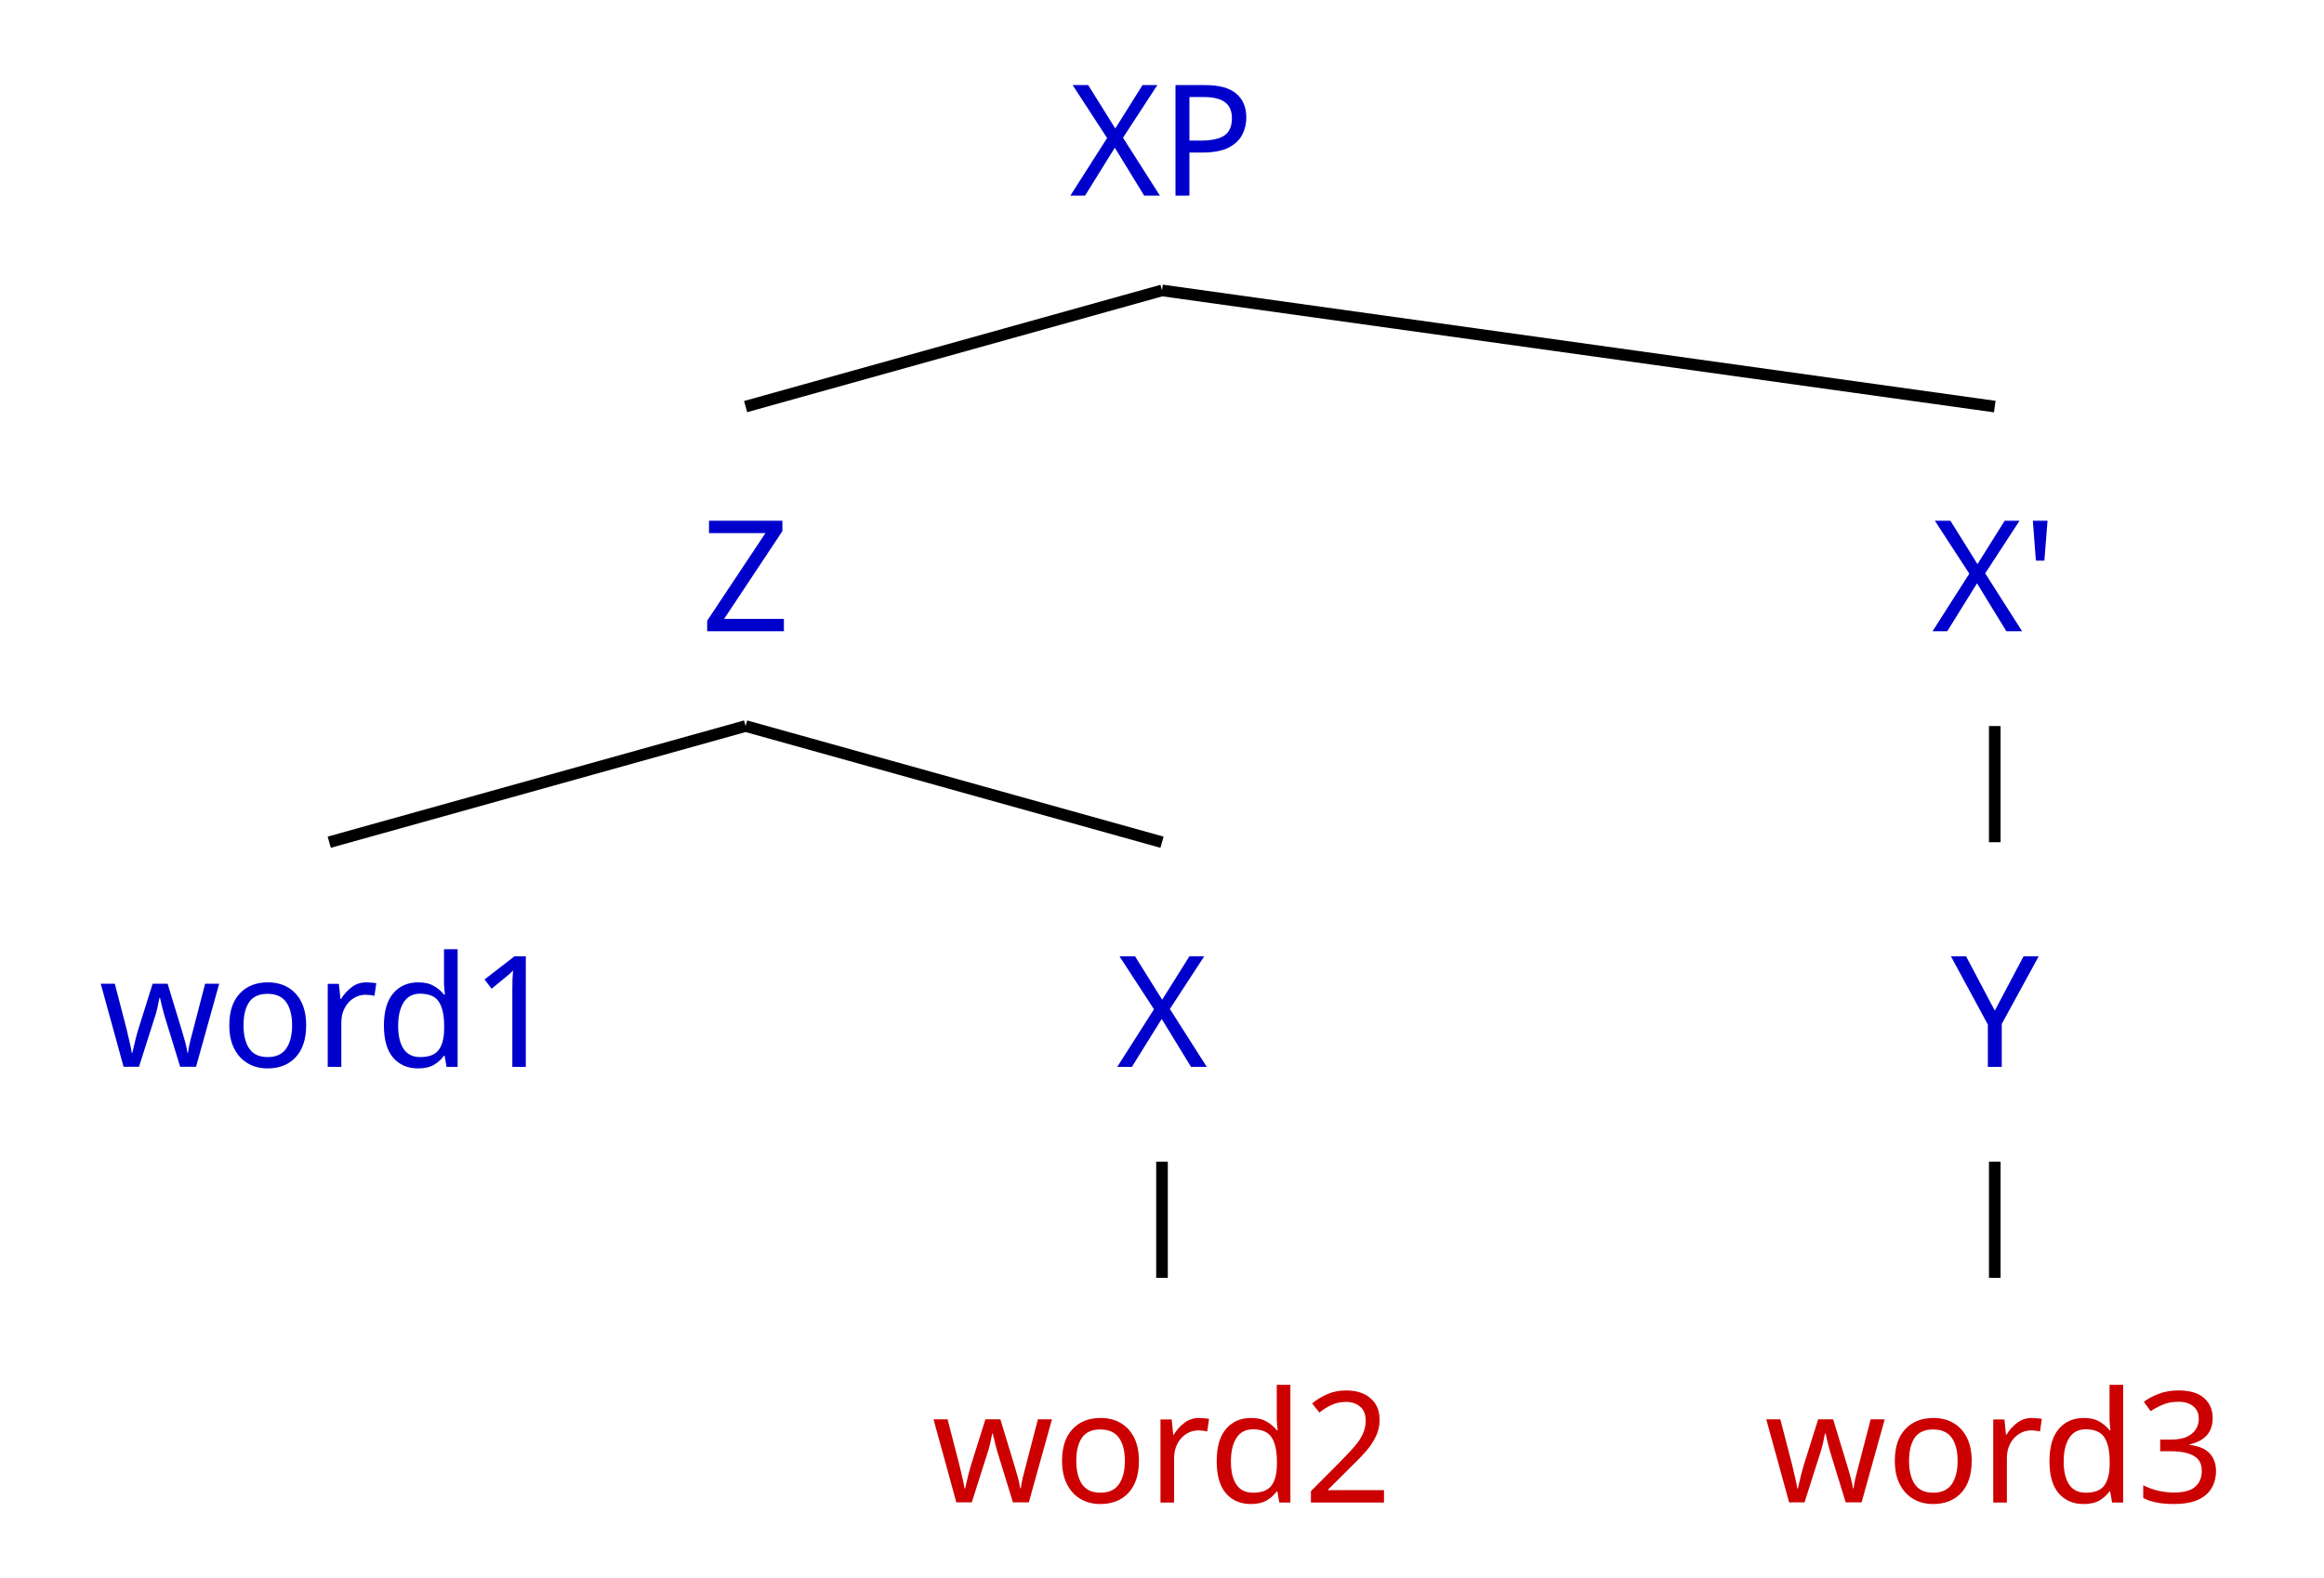
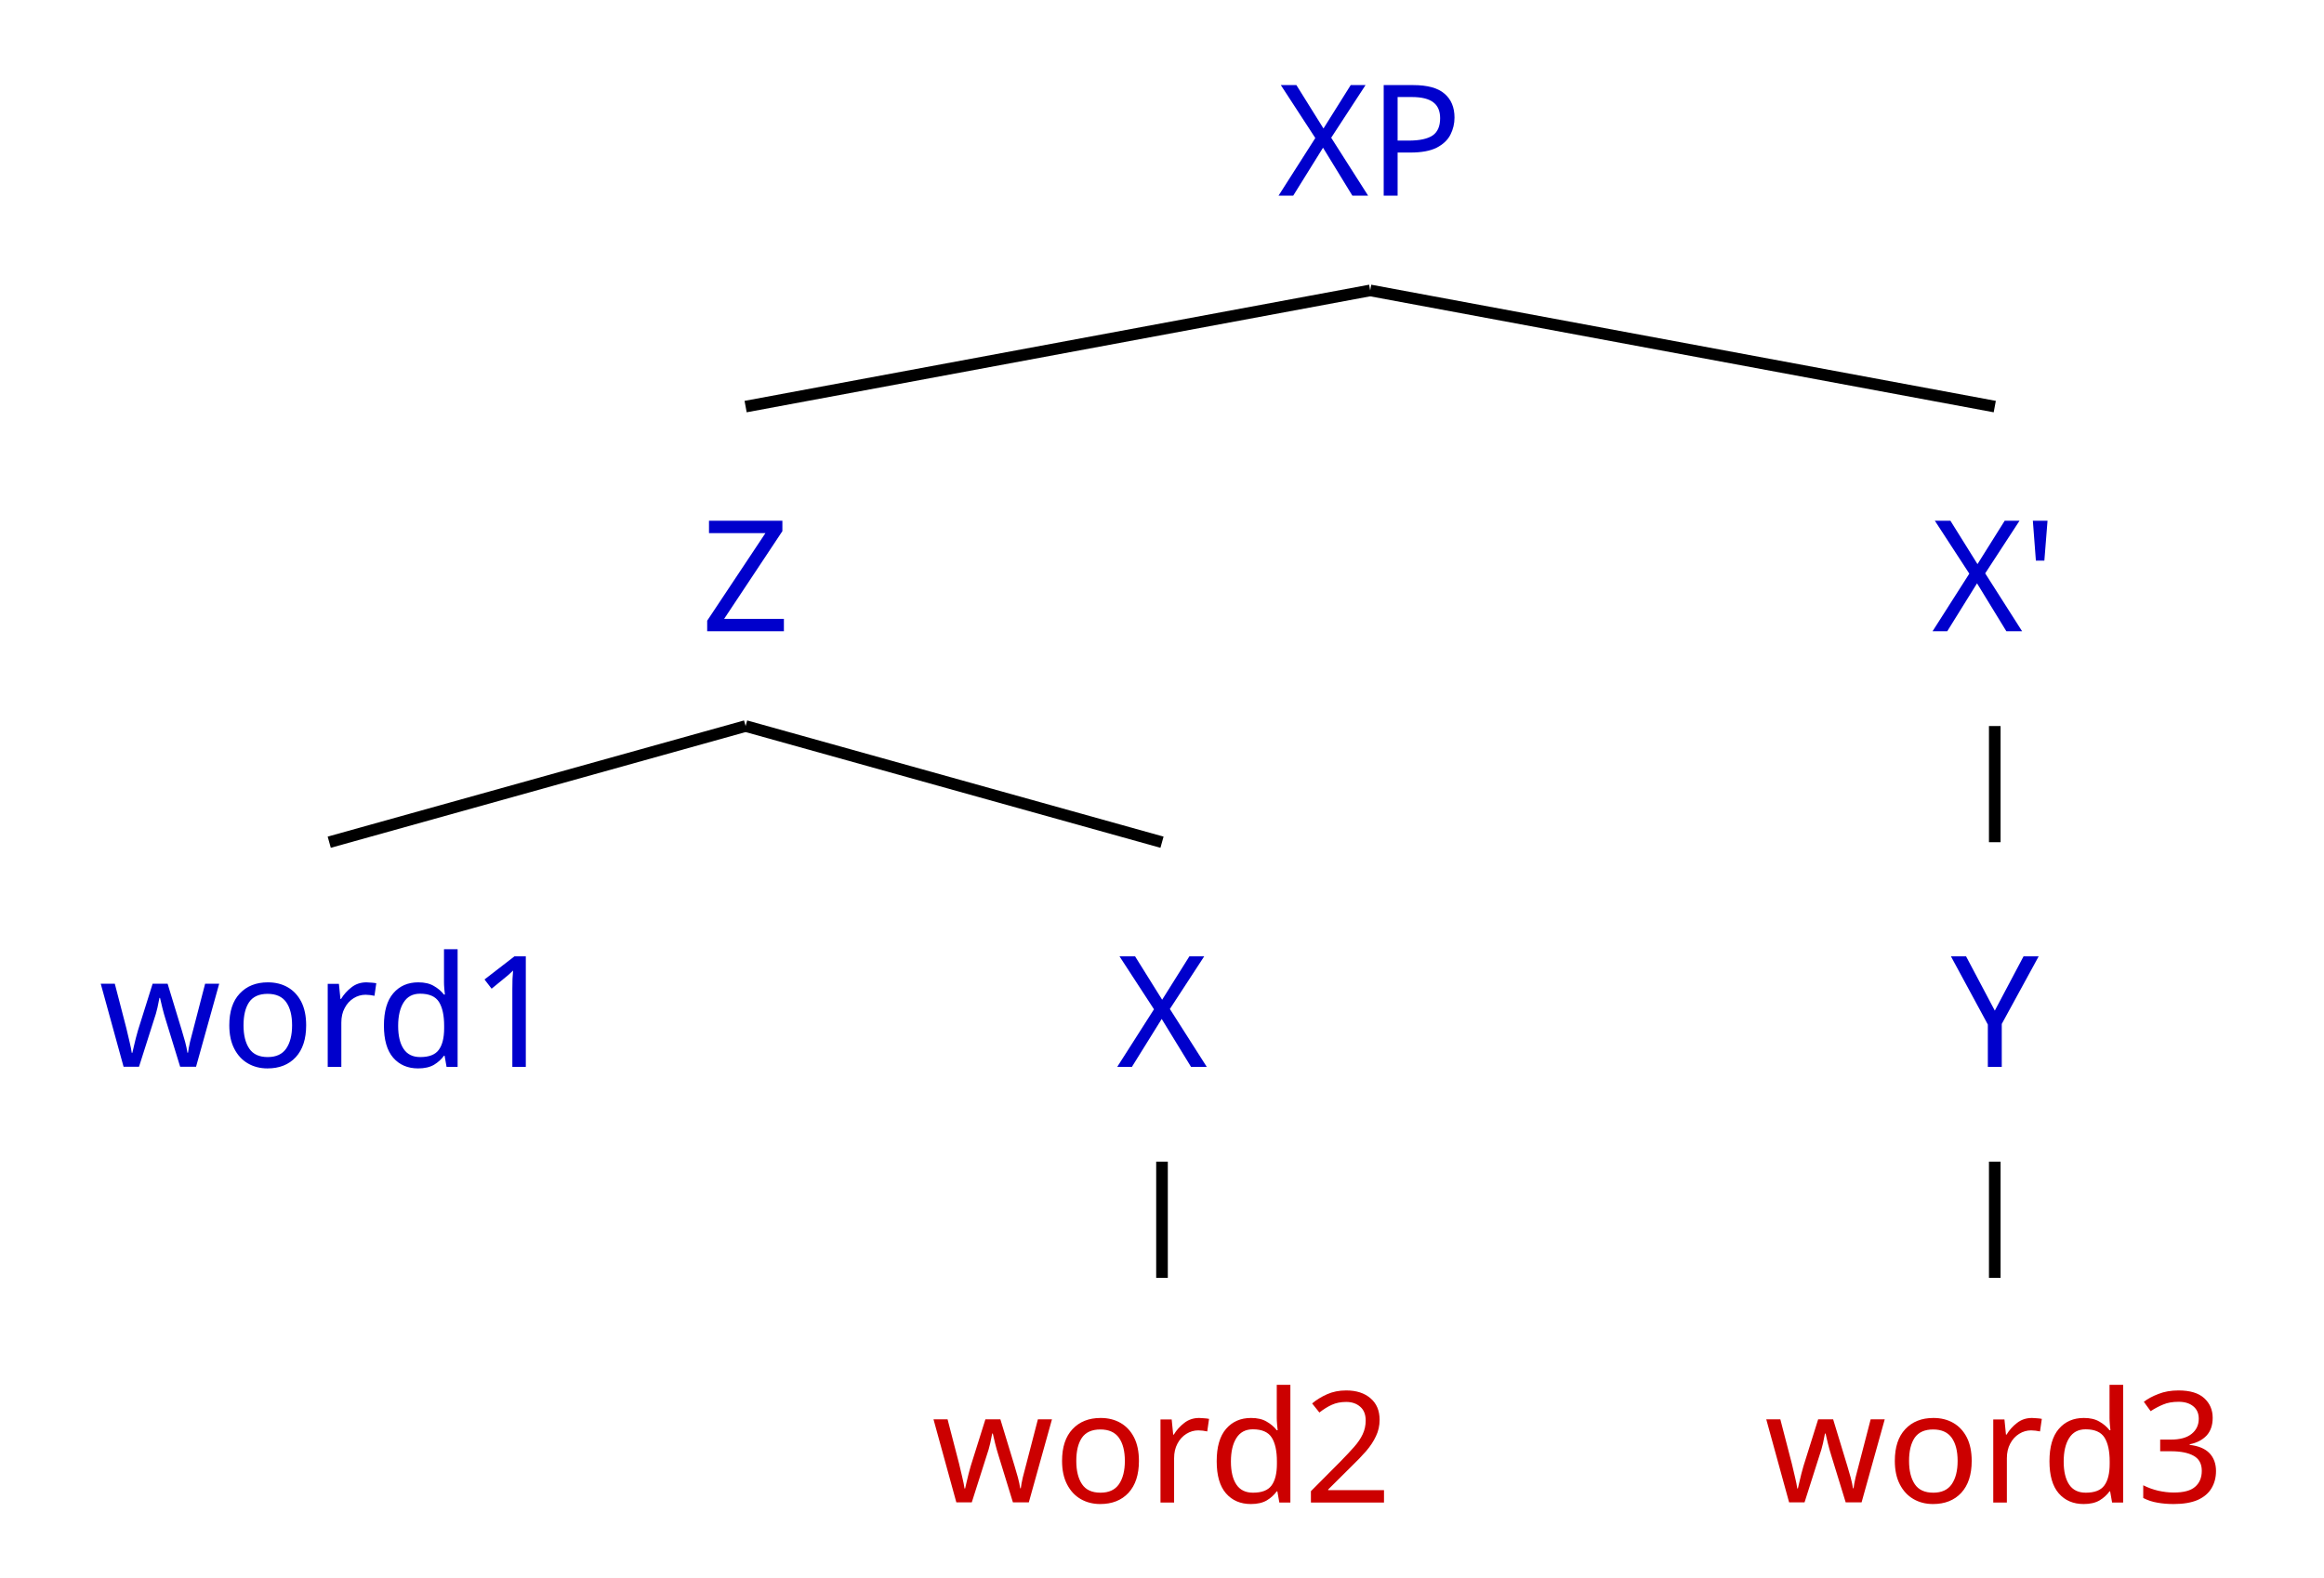
<svg xmlns="http://www.w3.org/2000/svg" class="ste-svg" viewBox="0 0 240 163" width="240" height="163">
  <rect x="0" y="0" width="240" height="163" fill="#ffffff" />
  <g>
-     <line x1="120" y1="30" x2="77" y2="42" stroke="#000000" stroke-width="1.2" />
-     <line x1="120" y1="30" x2="206" y2="42" stroke="#000000" stroke-width="1.2" />
+     <line x1="141.5" y1="30" x2="77" y2="42" stroke="#000000" stroke-width="1.2" />
+     <line x1="141.5" y1="30" x2="206" y2="42" stroke="#000000" stroke-width="1.2" />
    <line x1="77" y1="75" x2="34" y2="87" stroke="#000000" stroke-width="1.2" />
    <line x1="77" y1="75" x2="120" y2="87" stroke="#000000" stroke-width="1.2" />
    <line x1="120" y1="120" x2="120" y2="132" stroke="#000000" stroke-width="1.2" />
    <line x1="206" y1="75" x2="206" y2="87" stroke="#000000" stroke-width="1.2" />
    <line x1="206" y1="120" x2="206" y2="132" stroke="#000000" stroke-width="1.2" />
  </g>
  <g />
  <g>
    <g class="ste-node" data-id="42">
-       <rect class="ste-hit" x="99.2" y="0" width="41.6" height="28" rx="6" fill="transparent" pointer-events="all" />
-       <text x="120" y="14" text-anchor="middle" dominant-baseline="central" font-family="sans-serif" font-size="16" fill="#0000CC" pointer-events="none">XP</text>
+       <rect class="ste-hit" x="120.7" y="0" width="41.6" height="28" rx="6" fill="transparent" pointer-events="all" />
+       <text x="141.5" y="14" text-anchor="middle" dominant-baseline="central" font-family="sans-serif" font-size="16" fill="#0000CC" pointer-events="none">XP</text>
    </g>
    <g class="ste-node" data-id="43">
      <rect class="ste-hit" x="60.6" y="45" width="32.8" height="28" rx="6" fill="transparent" pointer-events="all" />
      <text x="77" y="59" text-anchor="middle" dominant-baseline="central" font-family="sans-serif" font-size="16" fill="#0000CC" pointer-events="none">Z</text>
    </g>
    <g class="ste-node" data-id="44">
      <rect class="ste-hit" x="0" y="90" width="68" height="28" rx="6" fill="transparent" pointer-events="all" />
      <text x="34" y="104" text-anchor="middle" dominant-baseline="central" font-family="sans-serif" font-size="16" fill="#0000CC" pointer-events="none">word1</text>
    </g>
    <g class="ste-node" data-id="45">
      <rect class="ste-hit" x="103.6" y="90" width="32.8" height="28" rx="6" fill="transparent" pointer-events="all" />
      <text x="120" y="104" text-anchor="middle" dominant-baseline="central" font-family="sans-serif" font-size="16" fill="#0000CC" pointer-events="none">X</text>
    </g>
    <g class="ste-node" data-id="46">
      <rect class="ste-hit" x="86" y="135" width="68" height="28" rx="6" fill="transparent" pointer-events="all" />
      <text x="120" y="149" text-anchor="middle" dominant-baseline="central" font-family="sans-serif" font-size="16" fill="#CC0000" pointer-events="none">word2</text>
    </g>
    <g class="ste-node" data-id="47">
      <rect class="ste-hit" x="185.2" y="45" width="41.6" height="28" rx="6" fill="transparent" pointer-events="all" />
      <text x="206" y="59" text-anchor="middle" dominant-baseline="central" font-family="sans-serif" font-size="16" fill="#0000CC" pointer-events="none">X'</text>
    </g>
    <g class="ste-node" data-id="48">
      <rect class="ste-hit" x="189.6" y="90" width="32.8" height="28" rx="6" fill="transparent" pointer-events="all" />
      <text x="206" y="104" text-anchor="middle" dominant-baseline="central" font-family="sans-serif" font-size="16" fill="#0000CC" pointer-events="none">Y</text>
    </g>
    <g class="ste-node" data-id="49">
      <rect class="ste-hit" x="172" y="135" width="68" height="28" rx="6" fill="transparent" pointer-events="all" />
      <text x="206" y="149" text-anchor="middle" dominant-baseline="central" font-family="sans-serif" font-size="16" fill="#CC0000" pointer-events="none">word3</text>
    </g>
  </g>
</svg>
